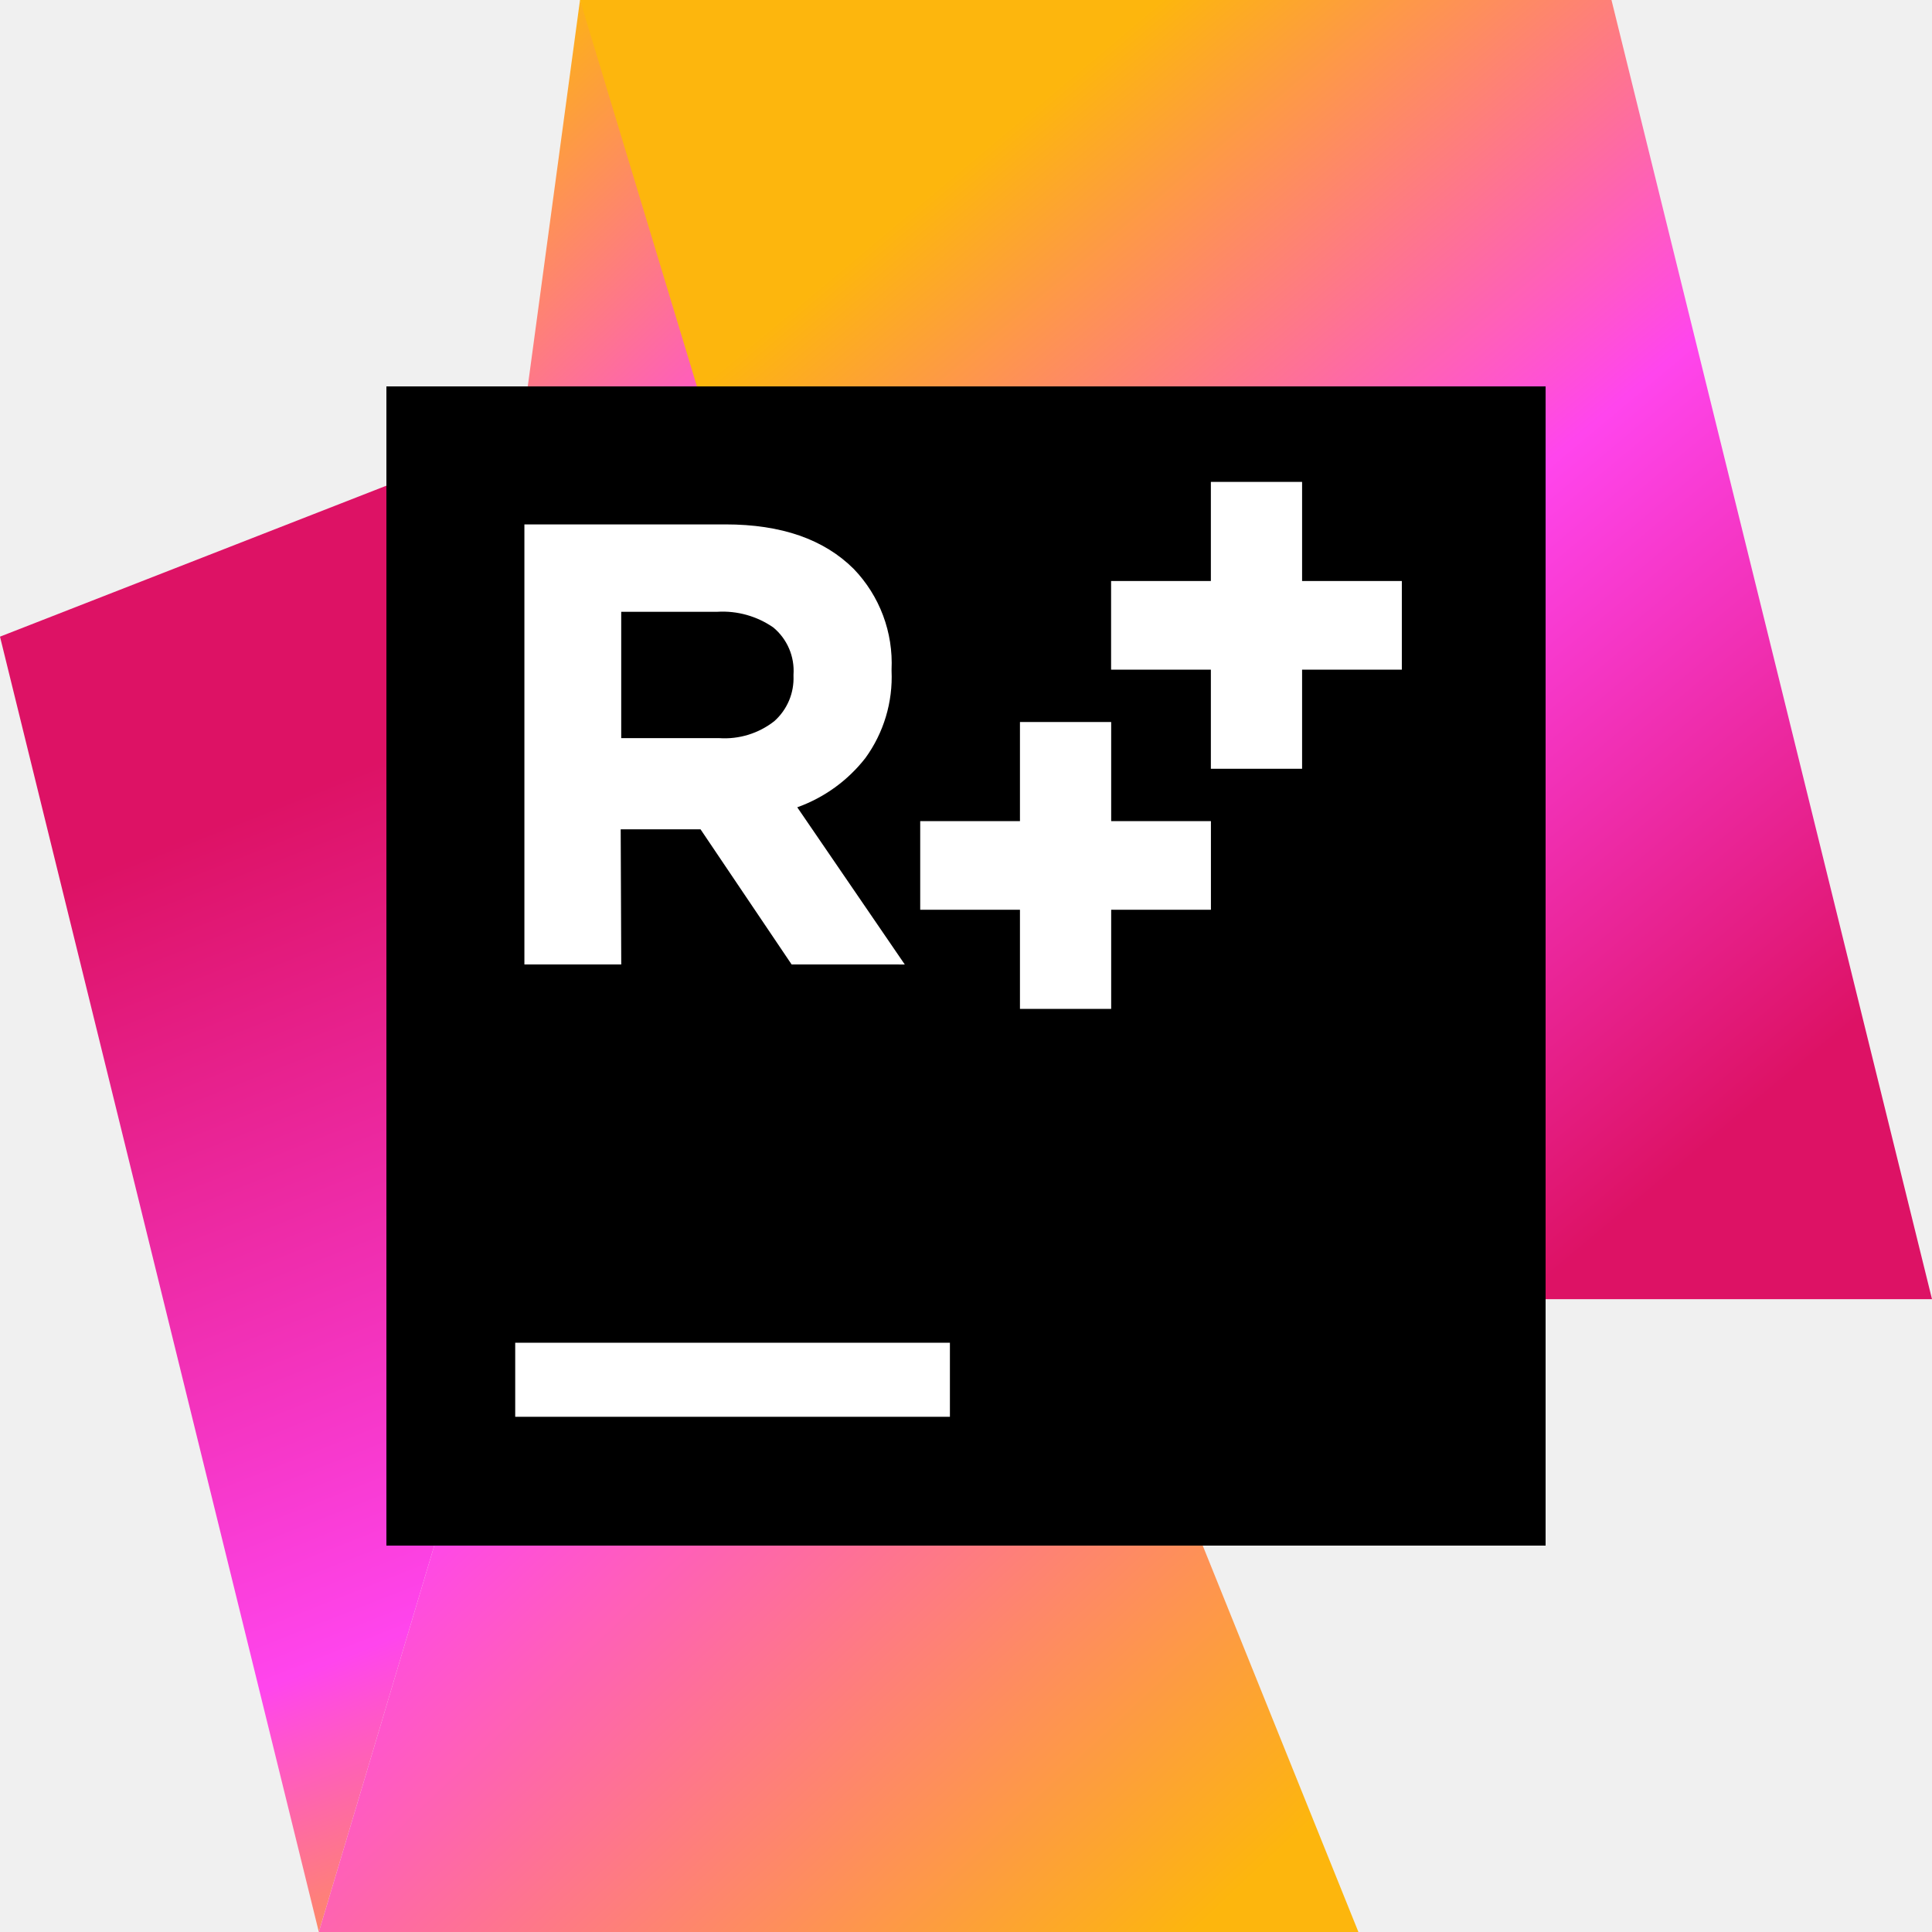
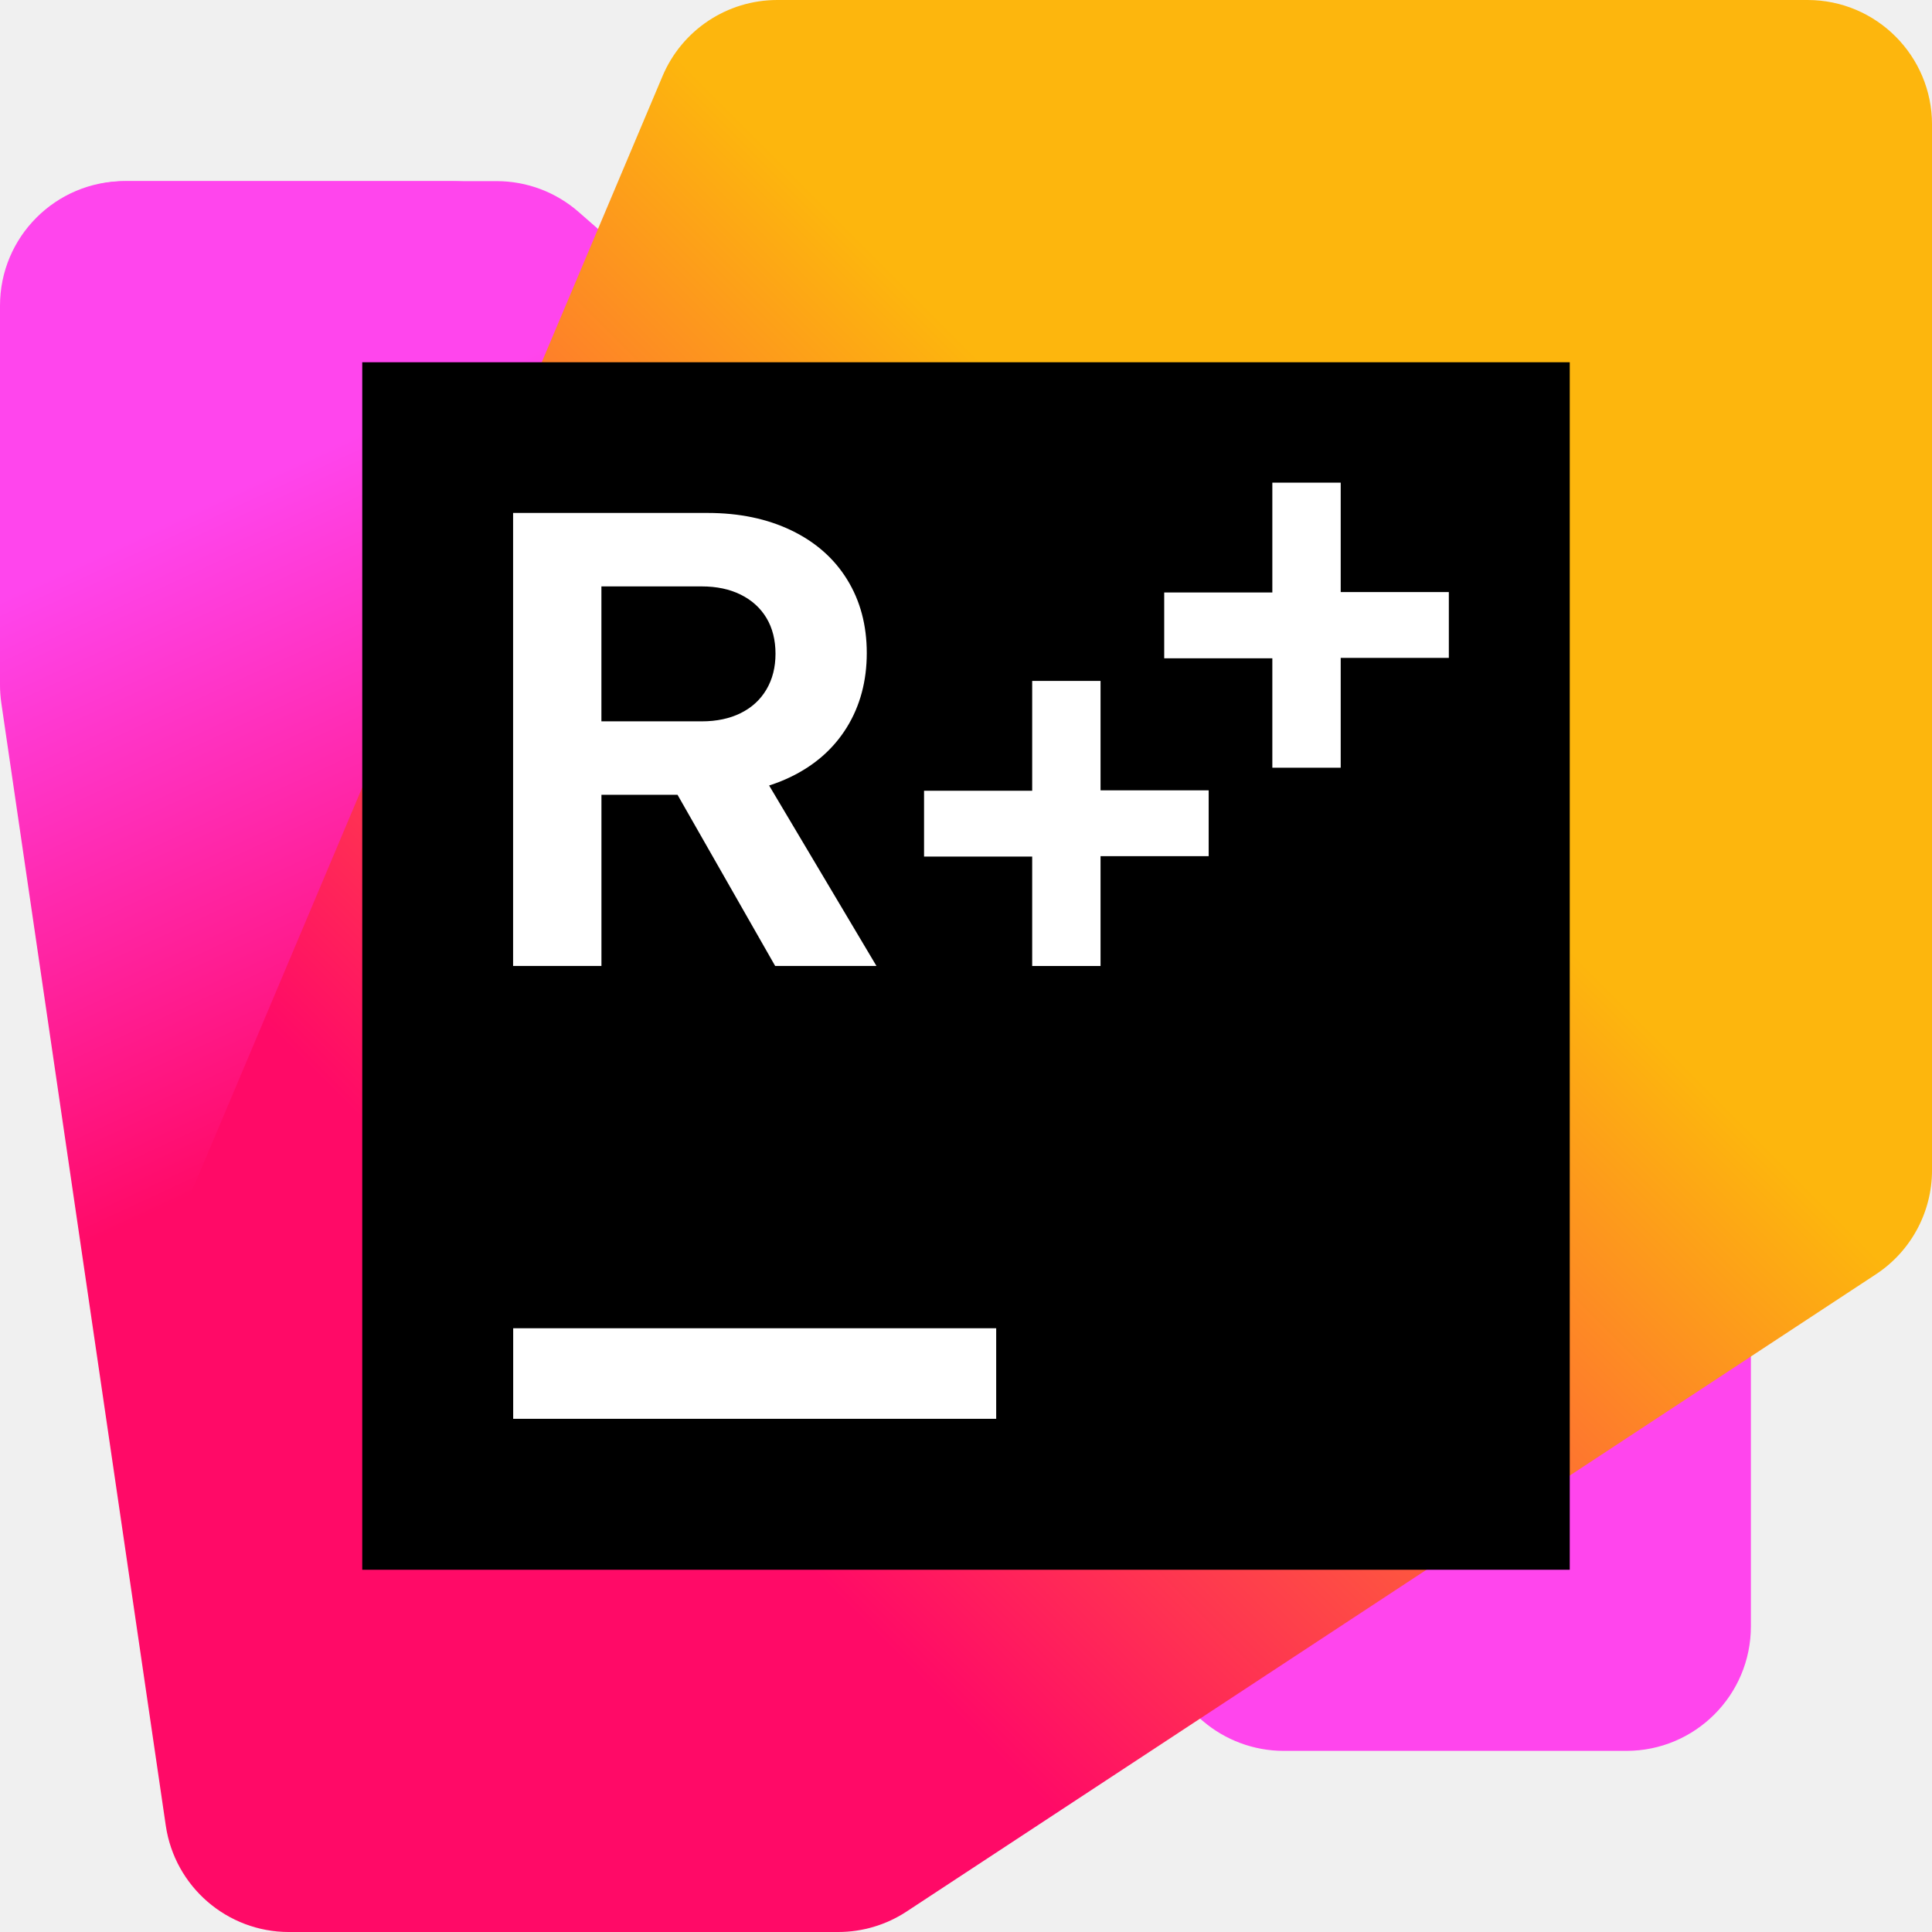
- <svg xmlns="http://www.w3.org/2000/svg" width="70" height="70" fill="none" viewBox="0 0 70 70">
+ <svg xmlns="http://www.w3.org/2000/svg" width="128" height="128" fill="none" viewBox="0 0 128 128">
  <defs>
-     <linearGradient id="a" x1="5.126" x2="26.323" y1="17.302" y2="70.918" gradientUnits="userSpaceOnUse">
-       <stop offset="0.22" stop-color="#DD1265" />
-       <stop offset="0.736" stop-color="#FF45ED" />
-       <stop offset="1" stop-color="#FDB60D" />
+     <linearGradient id="a" x1="-.781" x2="48.785" y1="15.341" y2="122.251" gradientUnits="userSpaceOnUse">
+       <stop offset=".19" stop-color="#FF45ED" />
+       <stop offset=".54" stop-color="#FF0A67" />
    </linearGradient>
-     <linearGradient id="b" x1="52.282" x2="0.445" y1="73.292" y2="18.152" gradientUnits="userSpaceOnUse">
-       <stop offset="0.113" stop-color="#FDB60D" />
-       <stop offset="0.509" stop-color="#FF45ED" />
-       <stop offset="0.765" stop-color="#FF45ED" />
-       <stop offset="1" stop-color="#FDB60D" />
-     </linearGradient>
-     <linearGradient id="c" x1="25.5" x2="69.96" y1="-1.93" y2="51.168" gradientUnits="userSpaceOnUse">
-       <stop offset="0.175" stop-color="#FDB60D" />
-       <stop offset="0.49" stop-color="#FF45ED" />
-       <stop offset="0.819" stop-color="#DD1265" />
+     <linearGradient id="b" x1="8.648" x2="125.839" y1="119.865" y2="2.672" gradientUnits="userSpaceOnUse">
+       <stop offset=".26" stop-color="#FF0A67" />
+       <stop offset=".65" stop-color="#FDB60D" />
    </linearGradient>
  </defs>
-   <path fill="url(#a)" d="M18.894 15.685L16.832 52.326L11.552 70L0 23.067L18.894 15.685Z" />
-   <path fill="url(#b)" d="M18.894 15.685L21.015 0L49.218 70H11.552L16.832 52.326L18.894 15.685Z" />
-   <path fill="url(#c)" d="M35.259 47.071H70L58.387 0H21.014L35.259 47.071Z" />
-   <g>
-     <path fill="#000000" d="M56 14H14V56H56V14Z" />
-     <path fill="#FFFFFF" d="M34.417 48.65H18.667V51.333H34.417V48.65Z" />
-     <path fill="#FFFFFF" d="M19 19L26.289 19C28.309 19 29.858 19.539 30.936 20.617C31.4 21.1 31.76 21.672 31.995 22.299C32.23 22.925 32.334 23.593 32.303 24.261V24.307C32.353 25.436 32.02 26.548 31.357 27.462C30.72 28.28 29.863 28.9 28.886 29.25L32.782 34.945L28.682 34.944L25.381 30.047L22.489 30.047L22.509 34.944L19 34.944L19 19ZM26.062 26.744C26.779 26.792 27.489 26.573 28.055 26.129C28.285 25.924 28.466 25.671 28.587 25.387C28.707 25.103 28.762 24.797 28.75 24.489V24.444C28.772 24.122 28.718 23.799 28.591 23.502C28.464 23.204 28.268 22.942 28.02 22.735C27.427 22.324 26.713 22.123 25.993 22.166L22.508 22.166L22.508 26.744L26.062 26.744Z" />
-     <path fill="#FFFFFF" d="M43.872 24.263H40.257V21.051H43.872V17.46H47.177V21.051H50.791V24.263H47.177V27.854H43.872V24.263Z" />
-     <path fill="#FFFFFF" d="M36.955 32.962H33.341V29.751H36.955V26.16H40.26V29.751H43.874V32.962H40.26V36.554H36.955V32.962Z" />
-   </g>
+   <path fill="#FF45ED" d="M32.9 12H8.383c-4.607 0-8.322 3.774-8.249 8.381l.352 22.086C.524 44.83 1.573 47.062 3.366 48.6l76.318 65.414c1.495 1.281 3.4 1.986 5.369 1.986h22.698c4.557 0 8.25-3.694 8.25-8.25V85.744c0-2.379-1.027-4.643-2.817-6.209L38.333 14.041C36.829 12.725 34.899 12 32.9 12Z" />
+   <path fill="url(#a)" d="M29.975 12H8.25C3.694 12 0 15.694 0 20.25v25.131c0 .4.029.8.087 1.196l10.896 74.371c.594 4.051 4.069 7.053 8.162 7.053h30.795c4.558 0 8.251-3.695 8.25-8.252l-.009-37.009c0-.851-.133-1.698-.391-2.507L37.834 17.741c-1.093-3.419-4.27-5.74-7.859-5.74V12Z" />
+   <path fill="url(#b)" d="M119.749 0H51.495c-3.316 0-6.31 1.986-7.6 5.041L12.3 79.884c-.438 1.036-.659 2.151-.649 3.276l.3 36.657c.037 4.53 3.72 8.183 8.25 8.183H55.532c1.611 0 3.186-.471 4.532-1.356l64.219-42.218c2.321-1.525 3.718-4.116 3.718-6.894V8.25c0-4.556-3.694-8.25-8.25-8.25h-.002Z" />
+   <path fill="#000" d="M104 24H24v80h80V24Z" />
+   <path fill="#fff" d="M66 88H34v6h32v-6Z" />
+   <path fill="#fff" d="M33.994 33.984h12.884c2.101 0 3.951.386 5.553 1.157 1.6.771 2.834 1.857 3.697 3.259.865 1.401 1.298 3.022 1.298 4.866 0 1.844-.44 3.498-1.319 4.92-.879 1.423-2.13 2.522-3.751 3.301-1.623.779-3.505 1.169-5.649 1.169h-6.86v11.34h-5.853V33.984Zm15.081 13.26c.736-.365 1.304-.886 1.704-1.565.4-.679.6-1.469.6-2.369 0-.9-.2-1.704-.6-2.369-.4-.665-.969-1.179-1.704-1.544-.736-.365-1.597-.546-2.584-.546h-6.646v8.94h6.646c.986 0 1.847-.182 2.584-.546v-.001Zm-5.264 3.526h6.389l7.867 13.227h-6.71l-7.546-13.227Z" />
+   <path fill="#fff" d="M88.825 39.242v-7.265h-4.529v7.276H77.132v4.361h7.164v7.249h4.529v-7.276h7.164v-4.361h-7.164v.016Zm-15.911 5.871h-4.529v7.276h-7.164v4.361h7.164v7.249h4.529v-7.276h7.164v-4.361h-7.164v-7.249Z" />
</svg>
